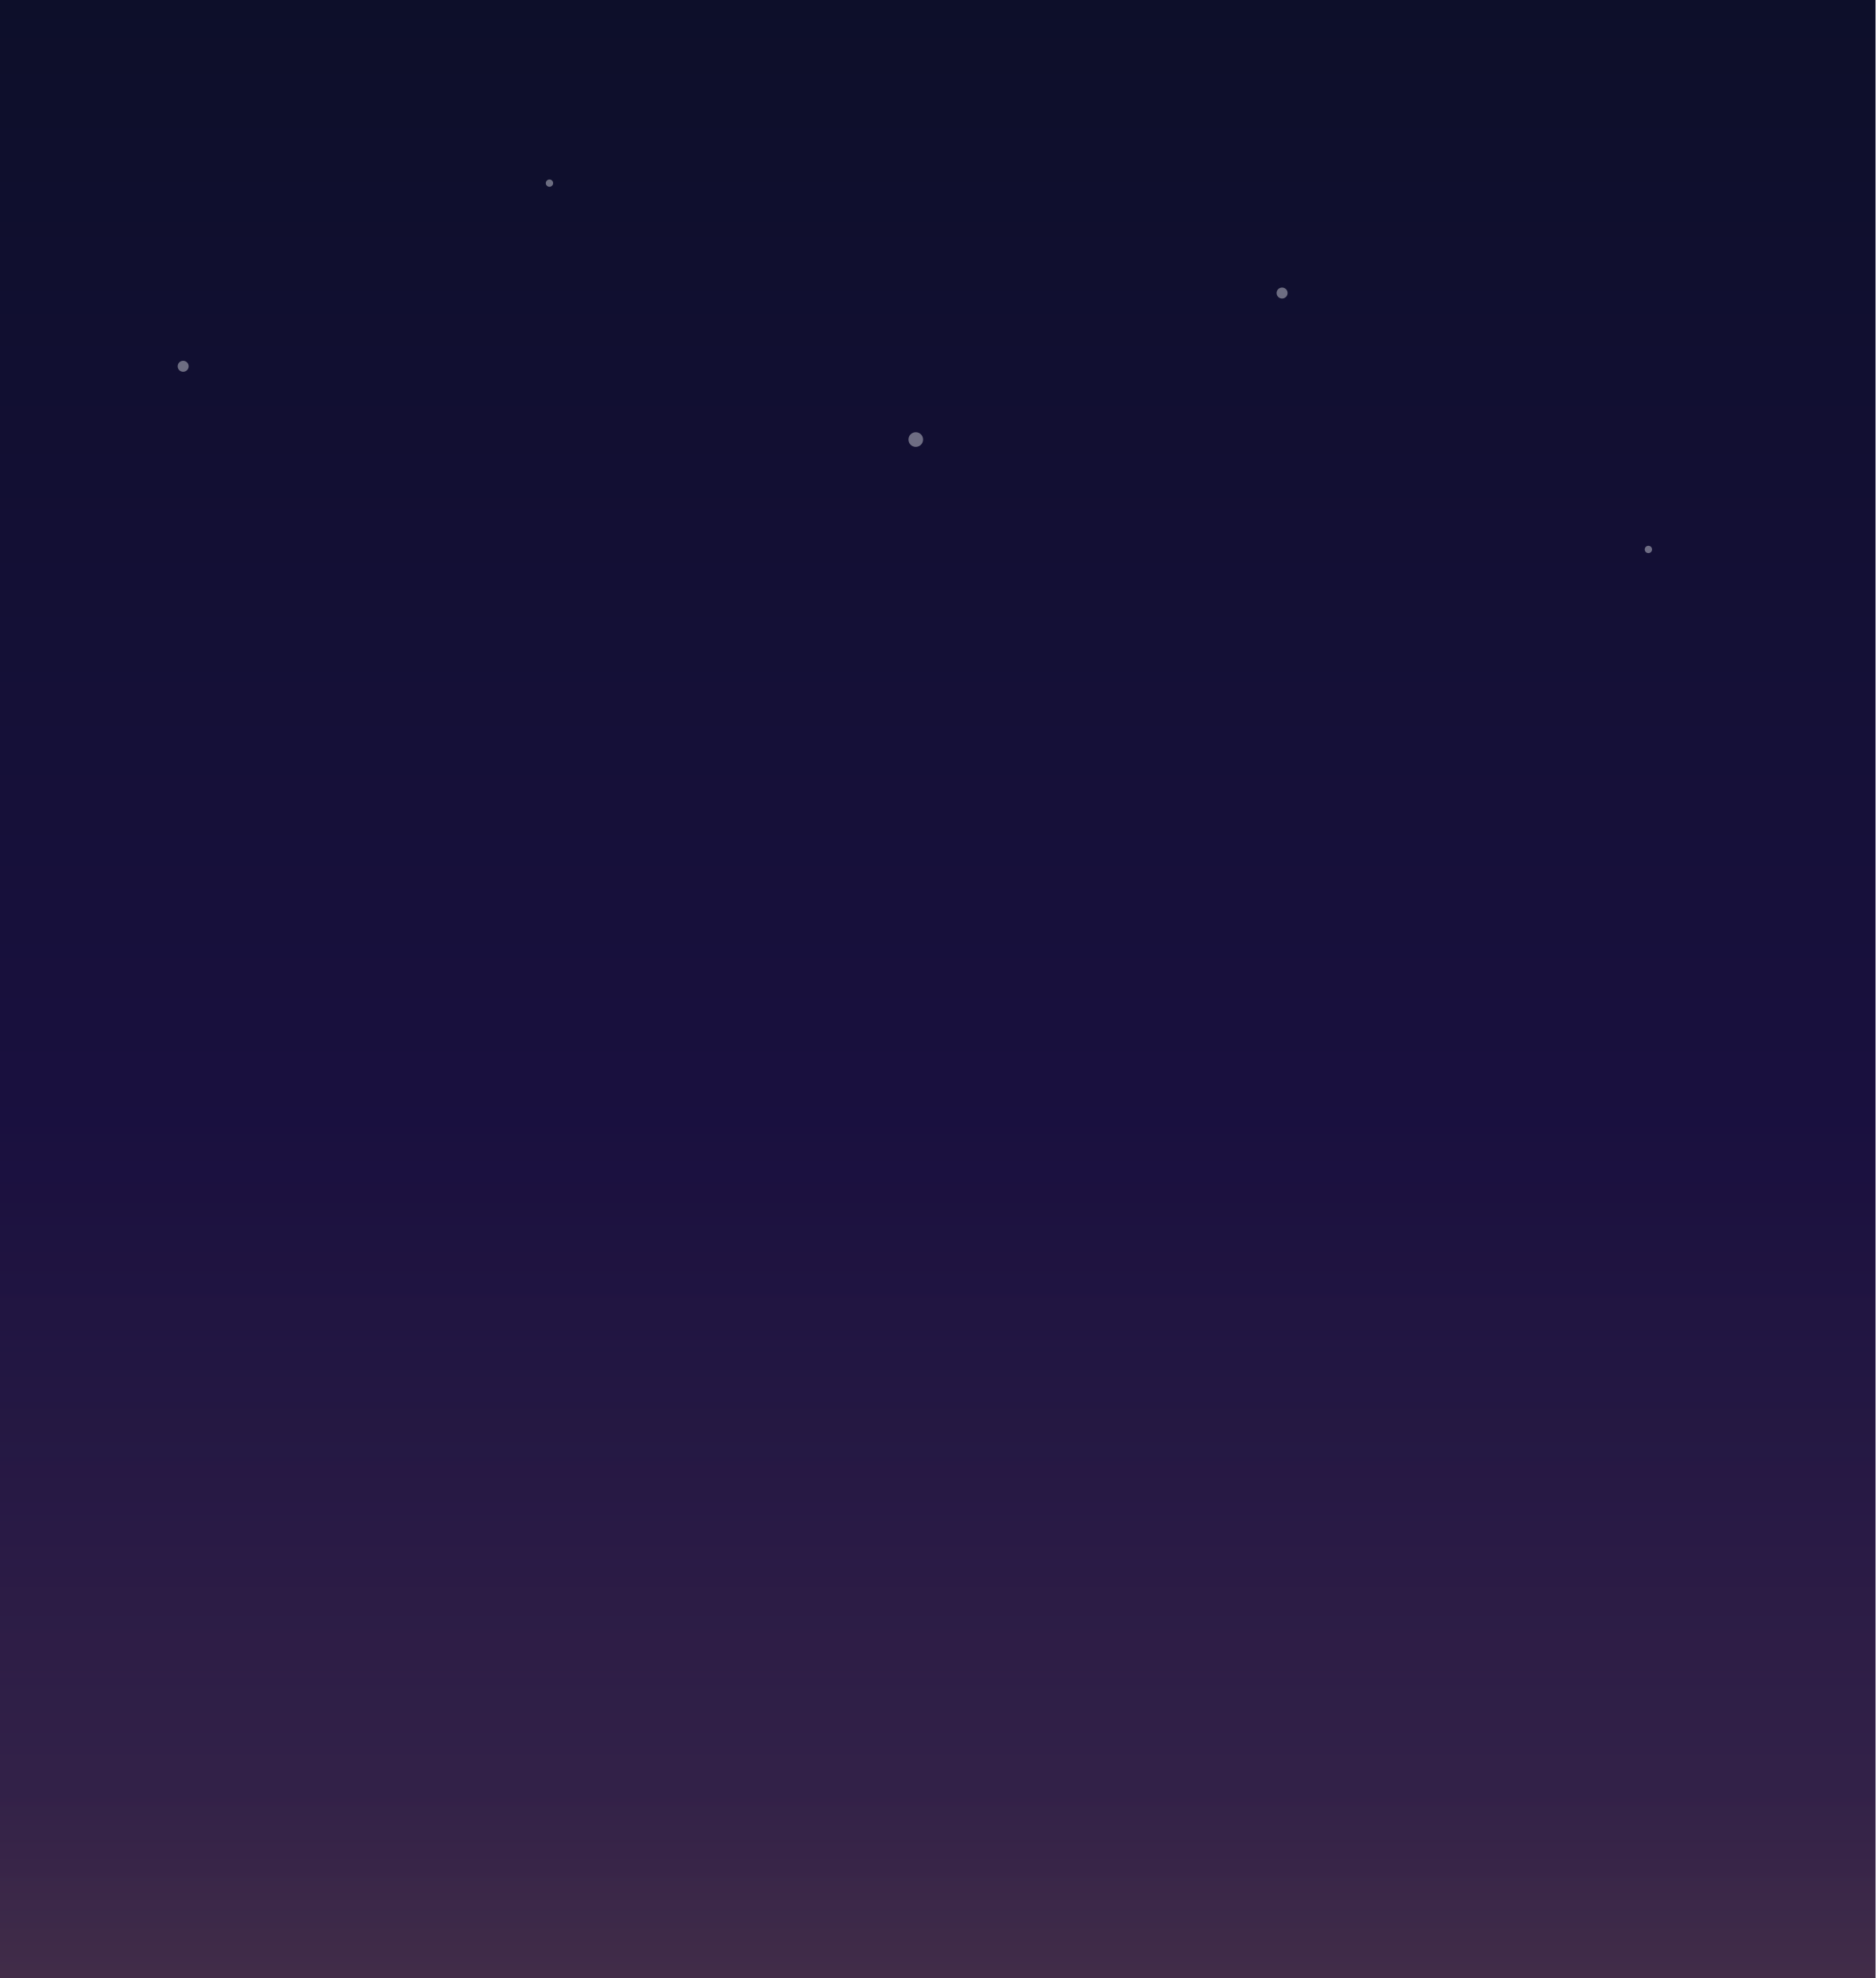
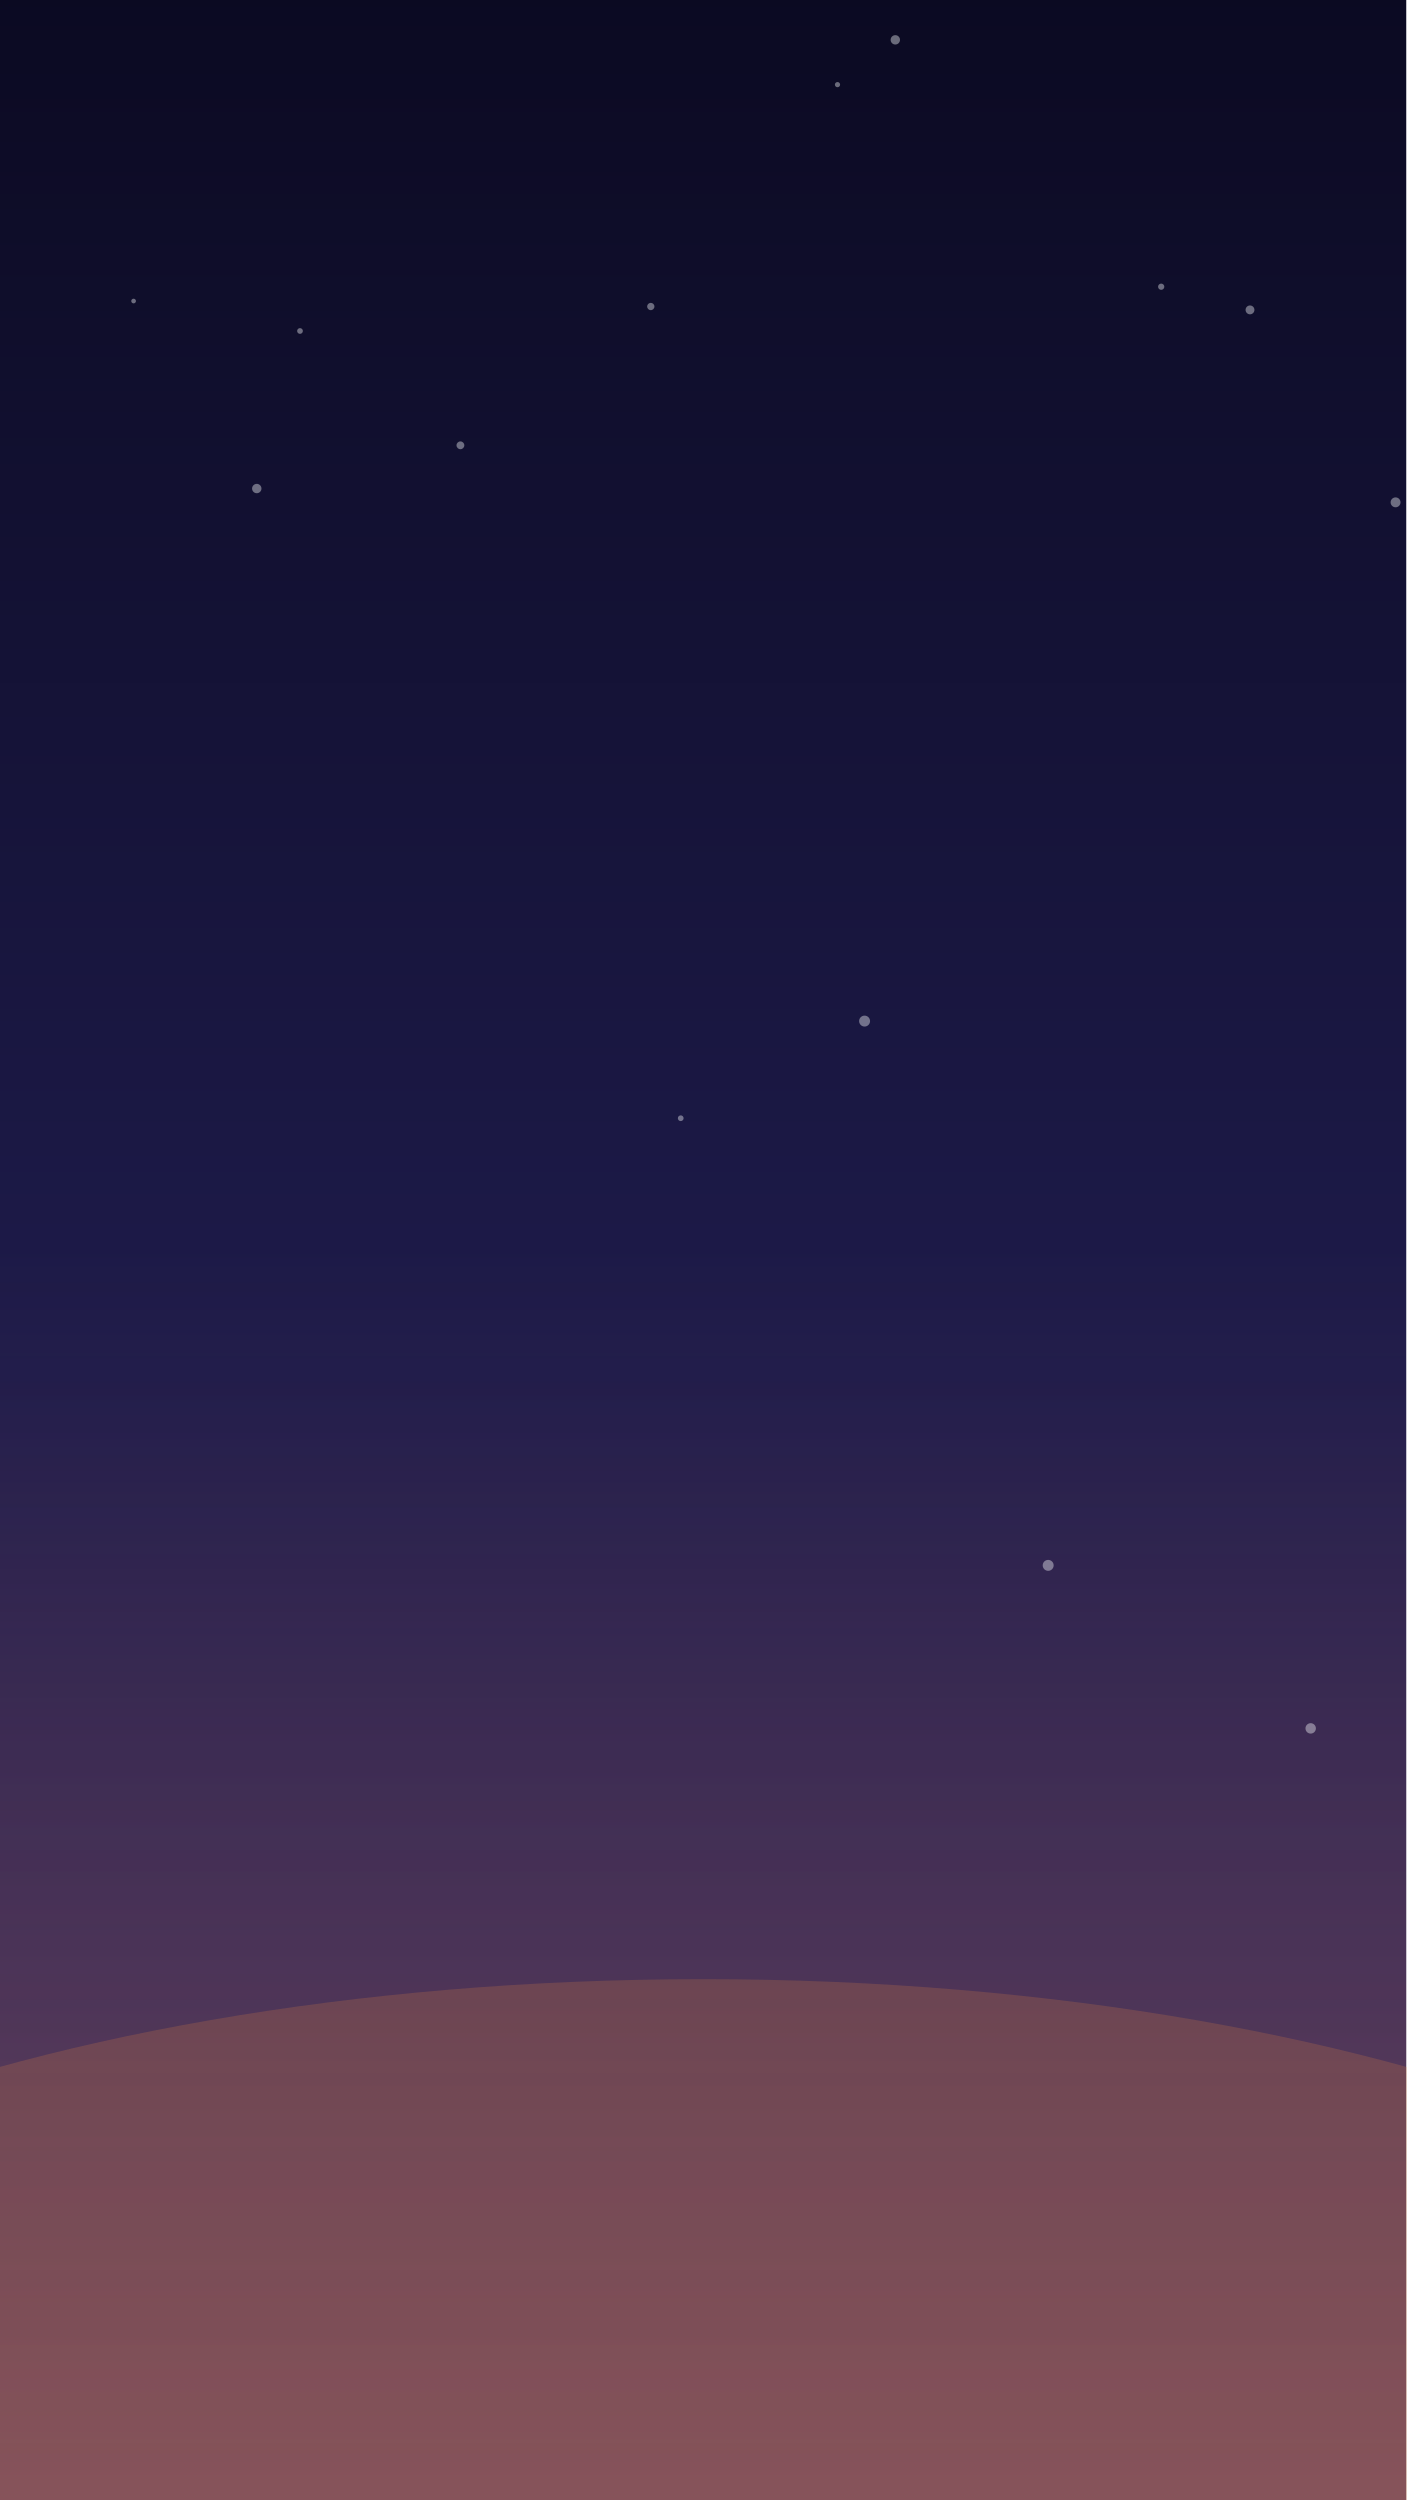
- <svg xmlns="http://www.w3.org/2000/svg" width="512" height="540" viewBox="0 0 512 540" preserveAspectRatio="none">
+ <svg xmlns="http://www.w3.org/2000/svg" width="540" height="960" viewBox="0 0 540 960" preserveAspectRatio="none">
  <defs>
    <linearGradient id="sky" x1="0" y1="0" x2="0" y2="1">
-       <stop offset="0" stop-color="#0d0f2a" />
-       <stop offset="0.6" stop-color="#1a1040" />
-       <stop offset="1" stop-color="#2d1b4e" />
+       <stop offset="0" stop-color="#0b0a22" />
+       <stop offset="0.55" stop-color="#1e1b4b" />
+       <stop offset="1" stop-color="#4a3369" />
    </linearGradient>
    <linearGradient id="horizon" x1="0" y1="0" x2="0" y2="1">
-       <stop offset="0" stop-color="#facc15" stop-opacity="0" />
-       <stop offset="0.8" stop-color="#facc15" stop-opacity="0.05" />
-       <stop offset="1" stop-color="#facc15" stop-opacity="0.10" />
+       <stop offset="0" stop-color="#fb923c" stop-opacity="0" />
+       <stop offset="1" stop-color="#fb923c" stop-opacity="0.2" />
    </linearGradient>
  </defs>
-   <rect width="512" height="540" fill="url(#sky)" />
-   <rect y="300" width="512" height="240" fill="url(#horizon)" />
+   <rect width="540" height="960" fill="url(#sky)" />
+   <rect y="480" width="540" height="480" fill="url(#horizon)" />
  <g fill="#f8fafc" opacity="0.4">
-     <circle cx="50" cy="100" r="1.5" />
-     <circle cx="150" cy="50" r="1" />
-     <circle cx="250" cy="120" r="2" />
-     <circle cx="350" cy="80" r="1.5" />
-     <circle cx="450" cy="150" r="1" />
+     <circle cx="343.8" cy="15.3" r="1.8" />
+     <circle cx="261.4" cy="429.4" r="1.1" />
+     <circle cx="98.6" cy="187.6" r="1.8" />
+     <circle cx="115.2" cy="127.1" r="1.1" />
+     <circle cx="503.3" cy="663.7" r="2" />
+     <circle cx="445.9" cy="110.1" r="1.2" />
+     <circle cx="332" cy="392.1" r="2.1" />
+     <circle cx="480" cy="119" r="1.7" />
+     <circle cx="249.9" cy="117.7" r="1.4" />
+     <circle cx="321.6" cy="32.5" r="1" />
+     <circle cx="535.9" cy="192.9" r="1.9" />
+     <circle cx="51.3" cy="115.6" r="0.9" />
+     <circle cx="402.5" cy="601.1" r="2.1" />
+     <circle cx="176.8" cy="171" r="1.5" />
  </g>
+   <ellipse cx="270" cy="960" rx="486" ry="200" fill="#fb923c" opacity="0.18" />
</svg>
